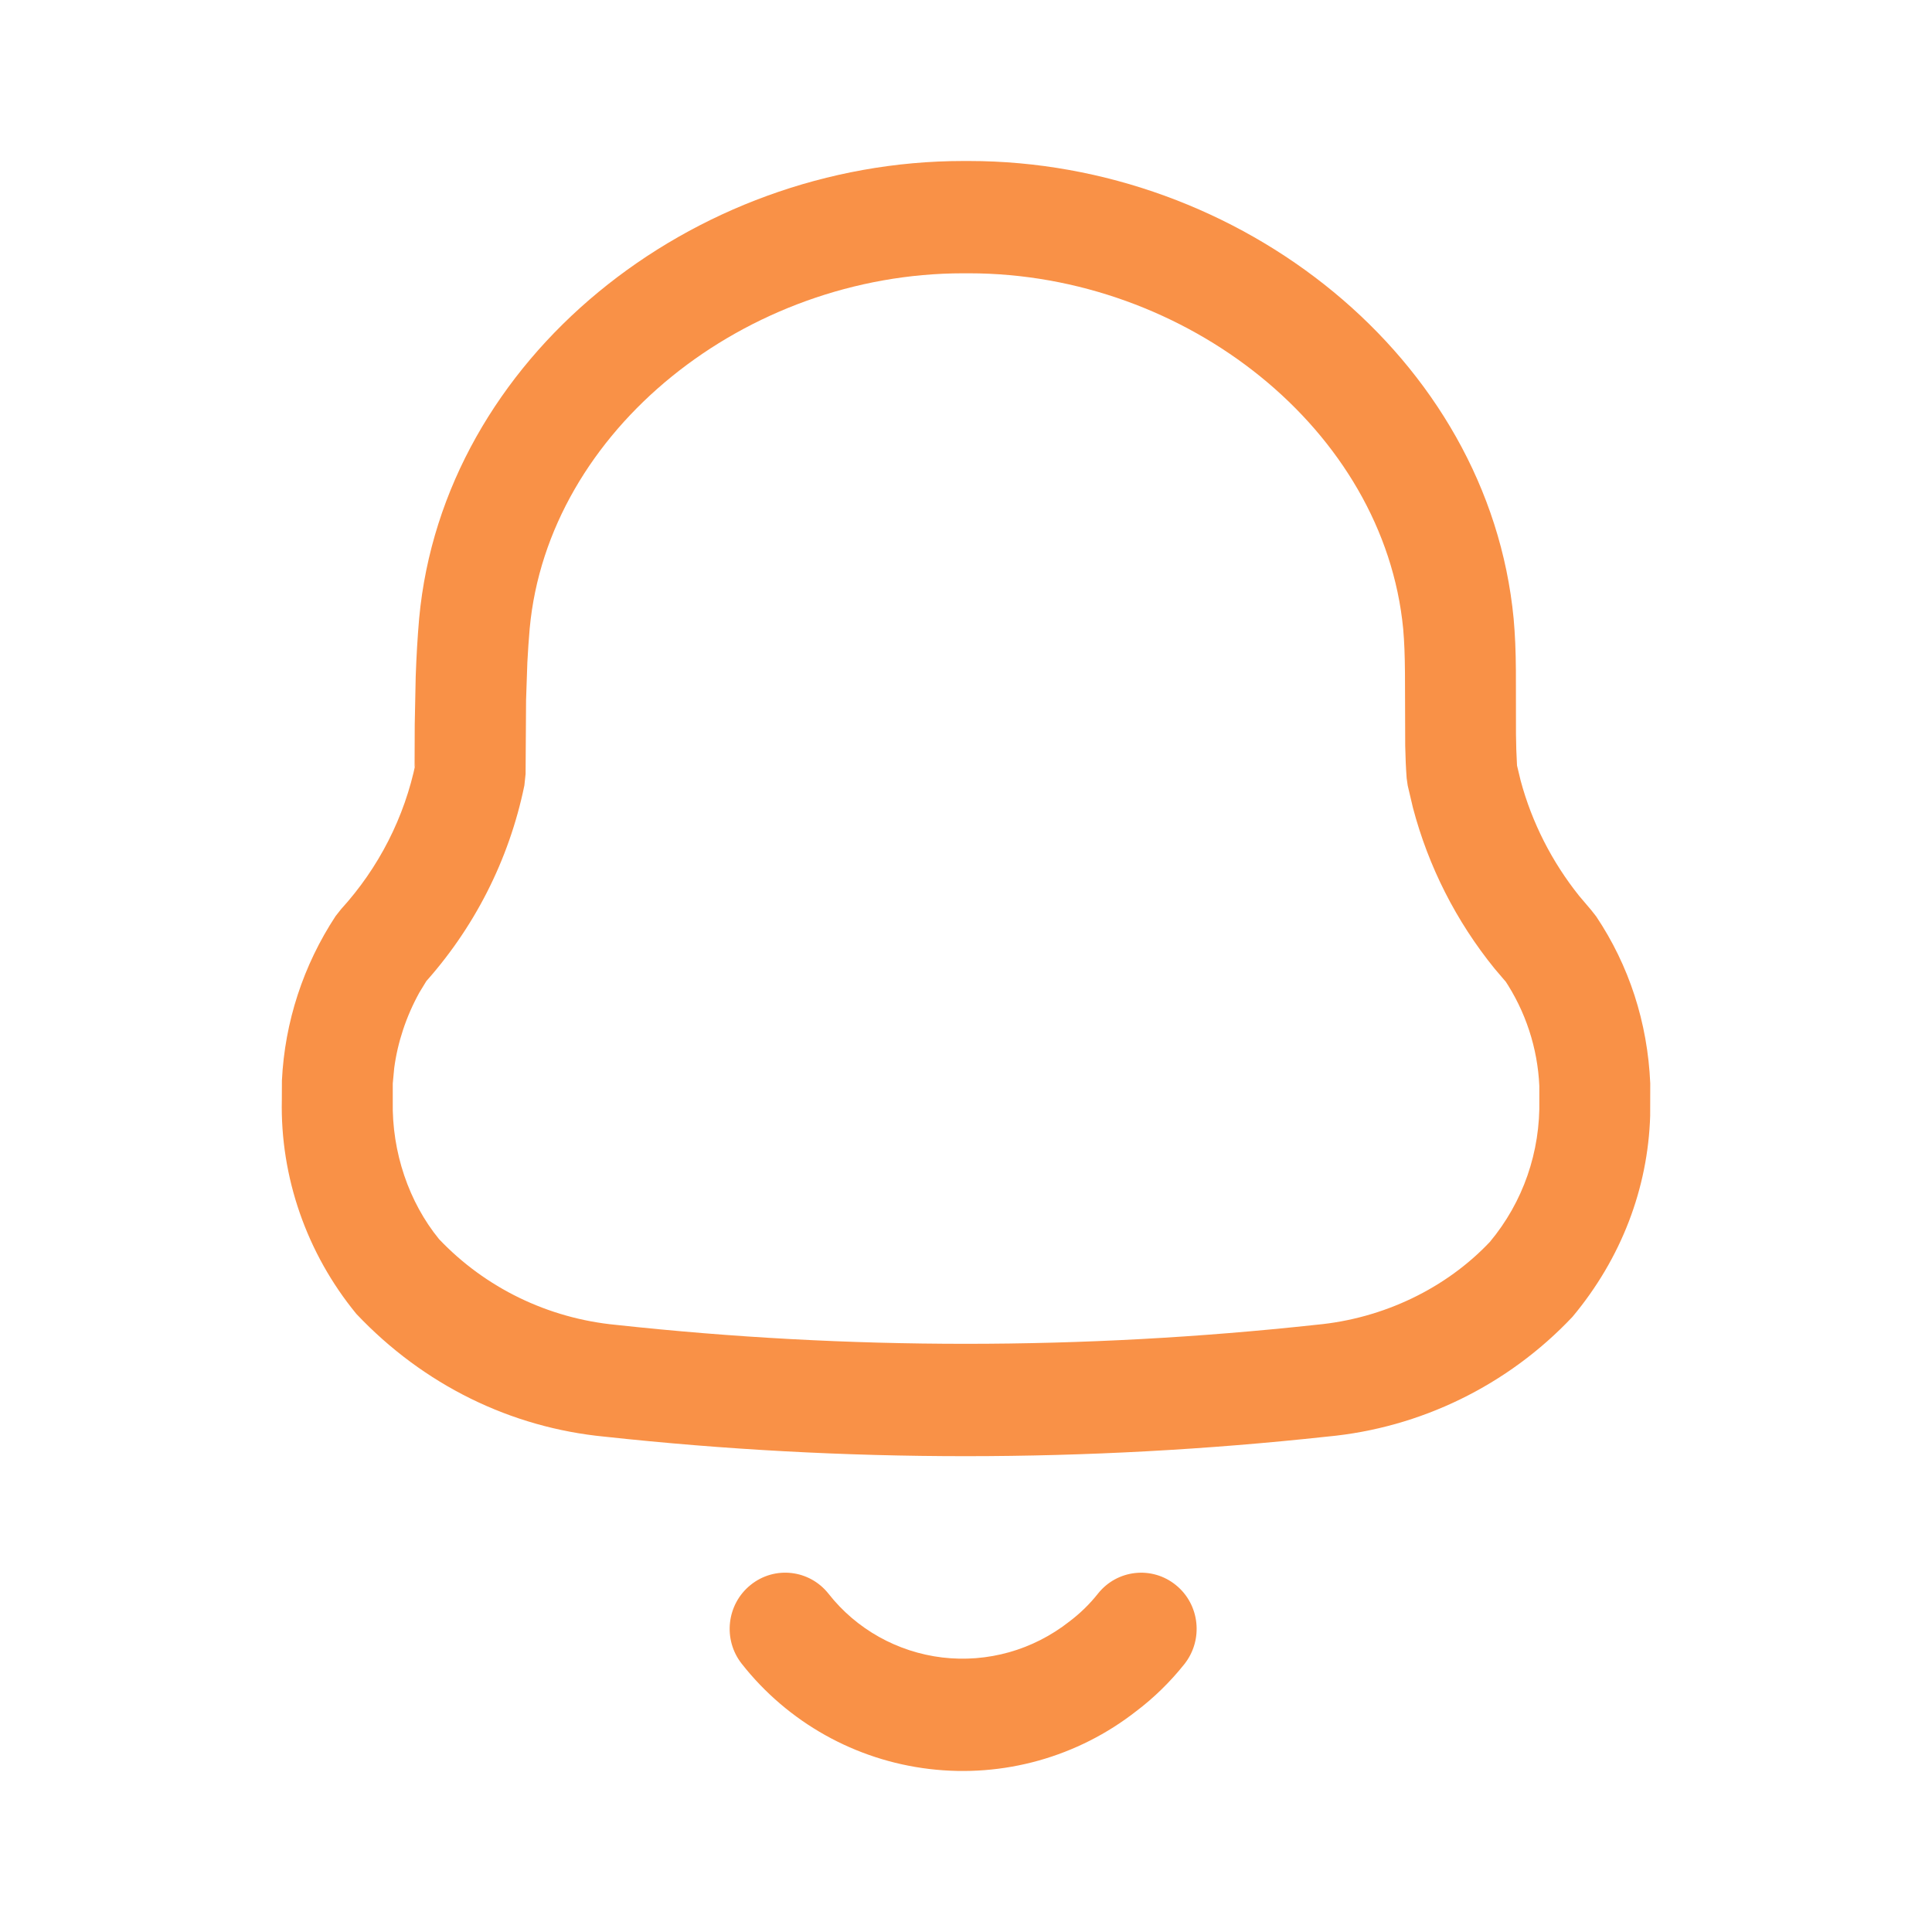
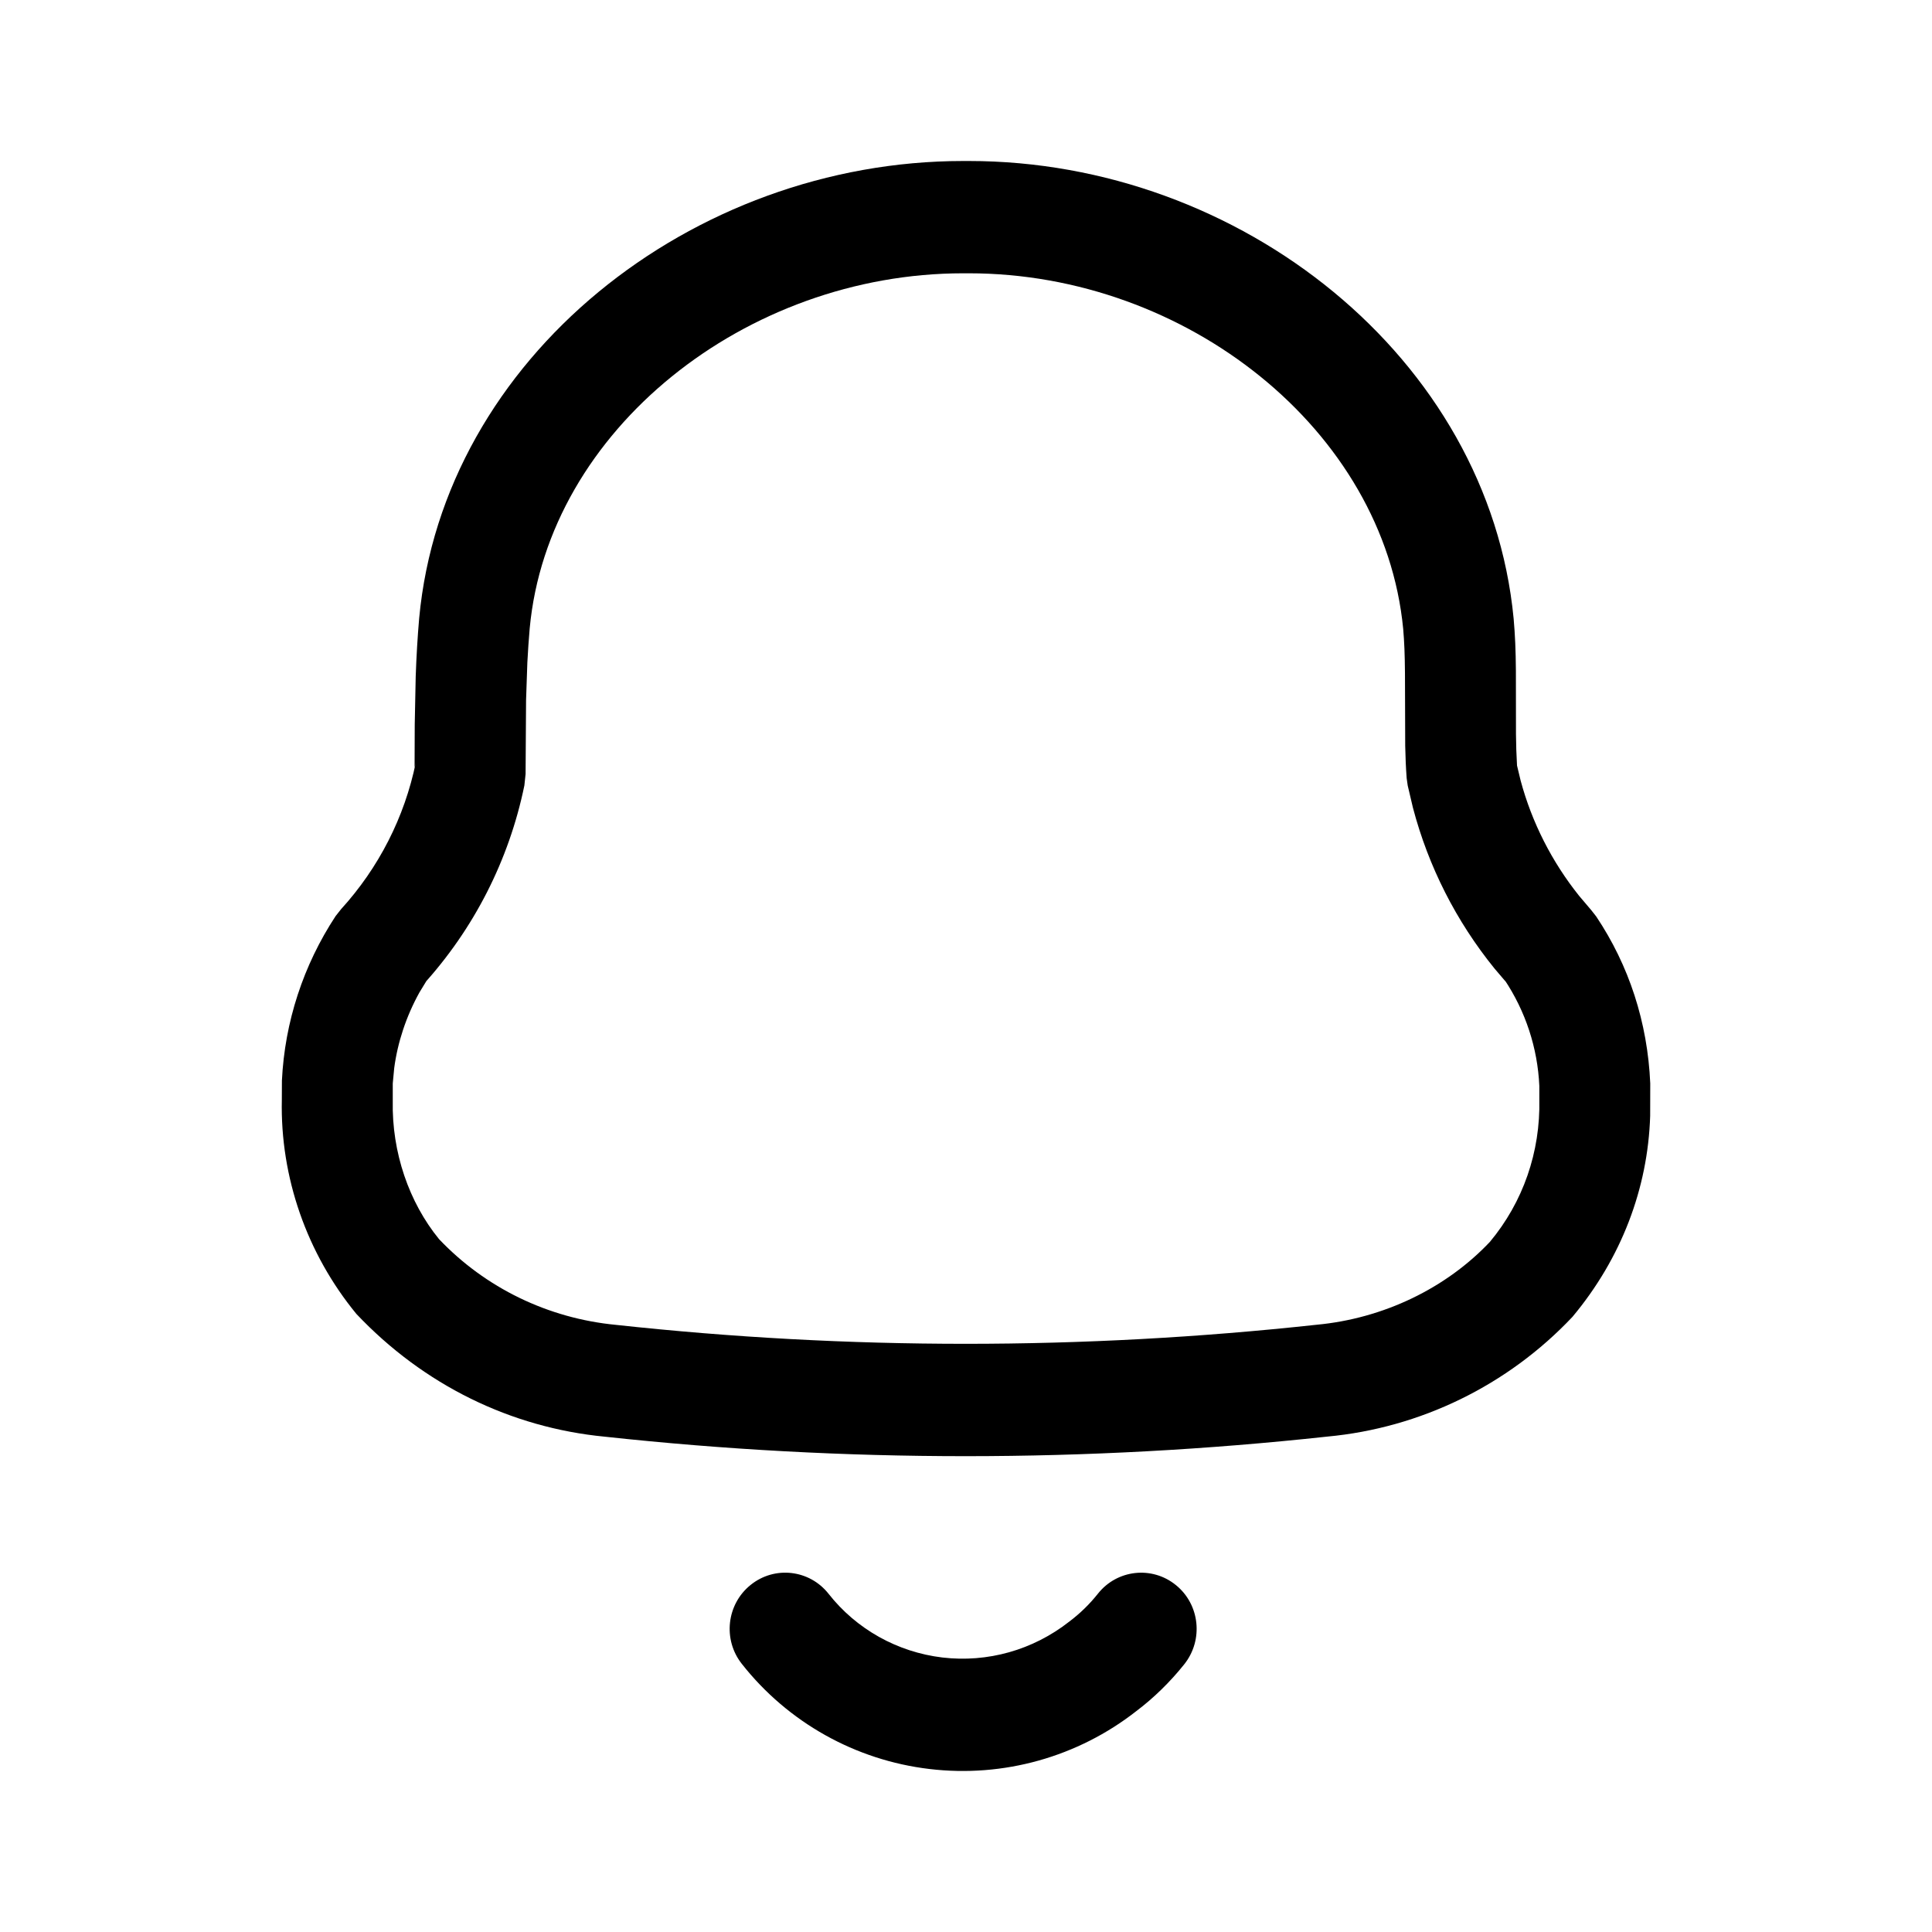
- <svg xmlns="http://www.w3.org/2000/svg" width="24" height="24" viewBox="0 0 24 24" fill="none">
-   <path d="M14.608 19.691C14.905 19.932 14.951 20.371 14.713 20.672C14.537 20.893 14.333 21.092 14.117 21.255C13.389 21.826 12.464 22.085 11.545 21.975C10.626 21.866 9.787 21.396 9.215 20.669C8.977 20.368 9.026 19.929 9.324 19.689C9.622 19.448 10.056 19.498 10.293 19.799C10.638 20.238 11.147 20.523 11.706 20.59C12.267 20.656 12.831 20.499 13.283 20.144C13.416 20.044 13.536 19.927 13.639 19.797C13.877 19.497 14.311 19.449 14.608 19.691ZM5.152 9L5.164 8.404C5.173 8.149 5.187 7.912 5.207 7.681C5.507 4.445 8.596 2 11.965 2H12.036C15.403 2 18.493 4.443 18.803 7.685C18.821 7.891 18.829 8.075 18.831 8.332L18.832 9.12C18.833 9.192 18.834 9.255 18.836 9.314L18.845 9.51L18.89 9.697C19.03 10.218 19.278 10.705 19.616 11.128L19.767 11.306L19.829 11.385C20.235 11.992 20.467 12.698 20.5 13.459L20.499 13.862C20.471 14.763 20.14 15.633 19.534 16.358C18.731 17.21 17.643 17.739 16.487 17.846C13.502 18.17 10.49 18.17 7.513 17.847C6.349 17.735 5.264 17.207 4.427 16.322C3.809 15.569 3.48 14.621 3.501 13.662L3.502 13.424C3.537 12.695 3.768 11.99 4.169 11.38L4.237 11.294C4.705 10.78 5.026 10.151 5.165 9.473L5.15 9.534L5.152 9ZM12.036 3.395H11.965C9.267 3.395 6.808 5.341 6.58 7.807C6.568 7.942 6.559 8.082 6.551 8.229L6.535 8.696L6.529 9.615L6.514 9.757C6.324 10.683 5.887 11.541 5.249 12.24L5.299 12.183L5.21 12.329C5.045 12.627 4.939 12.95 4.897 13.268L4.879 13.459L4.879 13.677C4.866 14.314 5.081 14.936 5.454 15.393C6.029 15.998 6.807 16.377 7.652 16.458C10.539 16.772 13.453 16.772 16.351 16.457C17.187 16.38 17.965 16.002 18.508 15.427C18.92 14.933 19.137 14.31 19.122 13.654L19.122 13.49C19.101 13.019 18.951 12.561 18.687 12.167L18.703 12.193L18.565 12.031C18.089 11.444 17.744 10.764 17.552 10.034L17.487 9.758L17.474 9.666C17.464 9.53 17.459 9.41 17.456 9.265L17.453 8.361C17.451 8.13 17.445 7.976 17.431 7.813C17.194 5.341 14.734 3.395 12.036 3.395Z" fill="#F99147" />
+ <svg xmlns="http://www.w3.org/2000/svg" width="24" height="24" viewBox="0 0 24 24" fill="currentColor">
+   <path d="M14.608 19.691C14.905 19.932 14.951 20.371 14.713 20.672C14.537 20.893 14.333 21.092 14.117 21.255C13.389 21.826 12.464 22.085 11.545 21.975C10.626 21.866 9.787 21.396 9.215 20.669C8.977 20.368 9.026 19.929 9.324 19.689C9.622 19.448 10.056 19.498 10.293 19.799C10.638 20.238 11.147 20.523 11.706 20.59C12.267 20.656 12.831 20.499 13.283 20.144C13.416 20.044 13.536 19.927 13.639 19.797C13.877 19.497 14.311 19.449 14.608 19.691ZM5.152 9L5.164 8.404C5.173 8.149 5.187 7.912 5.207 7.681C5.507 4.445 8.596 2 11.965 2H12.036C15.403 2 18.493 4.443 18.803 7.685C18.821 7.891 18.829 8.075 18.831 8.332L18.832 9.12C18.833 9.192 18.834 9.255 18.836 9.314L18.845 9.51L18.89 9.697C19.03 10.218 19.278 10.705 19.616 11.128L19.767 11.306L19.829 11.385C20.235 11.992 20.467 12.698 20.5 13.459L20.499 13.862C20.471 14.763 20.14 15.633 19.534 16.358C18.731 17.21 17.643 17.739 16.487 17.846C13.502 18.17 10.49 18.17 7.513 17.847C6.349 17.735 5.264 17.207 4.427 16.322C3.809 15.569 3.48 14.621 3.501 13.662L3.502 13.424C3.537 12.695 3.768 11.99 4.169 11.38L4.237 11.294C4.705 10.78 5.026 10.151 5.165 9.473L5.15 9.534L5.152 9ZM12.036 3.395H11.965C9.267 3.395 6.808 5.341 6.58 7.807C6.568 7.942 6.559 8.082 6.551 8.229L6.535 8.696L6.529 9.615L6.514 9.757C6.324 10.683 5.887 11.541 5.249 12.24L5.299 12.183L5.21 12.329C5.045 12.627 4.939 12.95 4.897 13.268L4.879 13.459L4.879 13.677C4.866 14.314 5.081 14.936 5.454 15.393C6.029 15.998 6.807 16.377 7.652 16.458C10.539 16.772 13.453 16.772 16.351 16.457C17.187 16.38 17.965 16.002 18.508 15.427C18.92 14.933 19.137 14.31 19.122 13.654L19.122 13.49C19.101 13.019 18.951 12.561 18.687 12.167L18.703 12.193L18.565 12.031C18.089 11.444 17.744 10.764 17.552 10.034L17.487 9.758L17.474 9.666C17.464 9.53 17.459 9.41 17.456 9.265L17.453 8.361C17.451 8.13 17.445 7.976 17.431 7.813C17.194 5.341 14.734 3.395 12.036 3.395Z" />
</svg>
